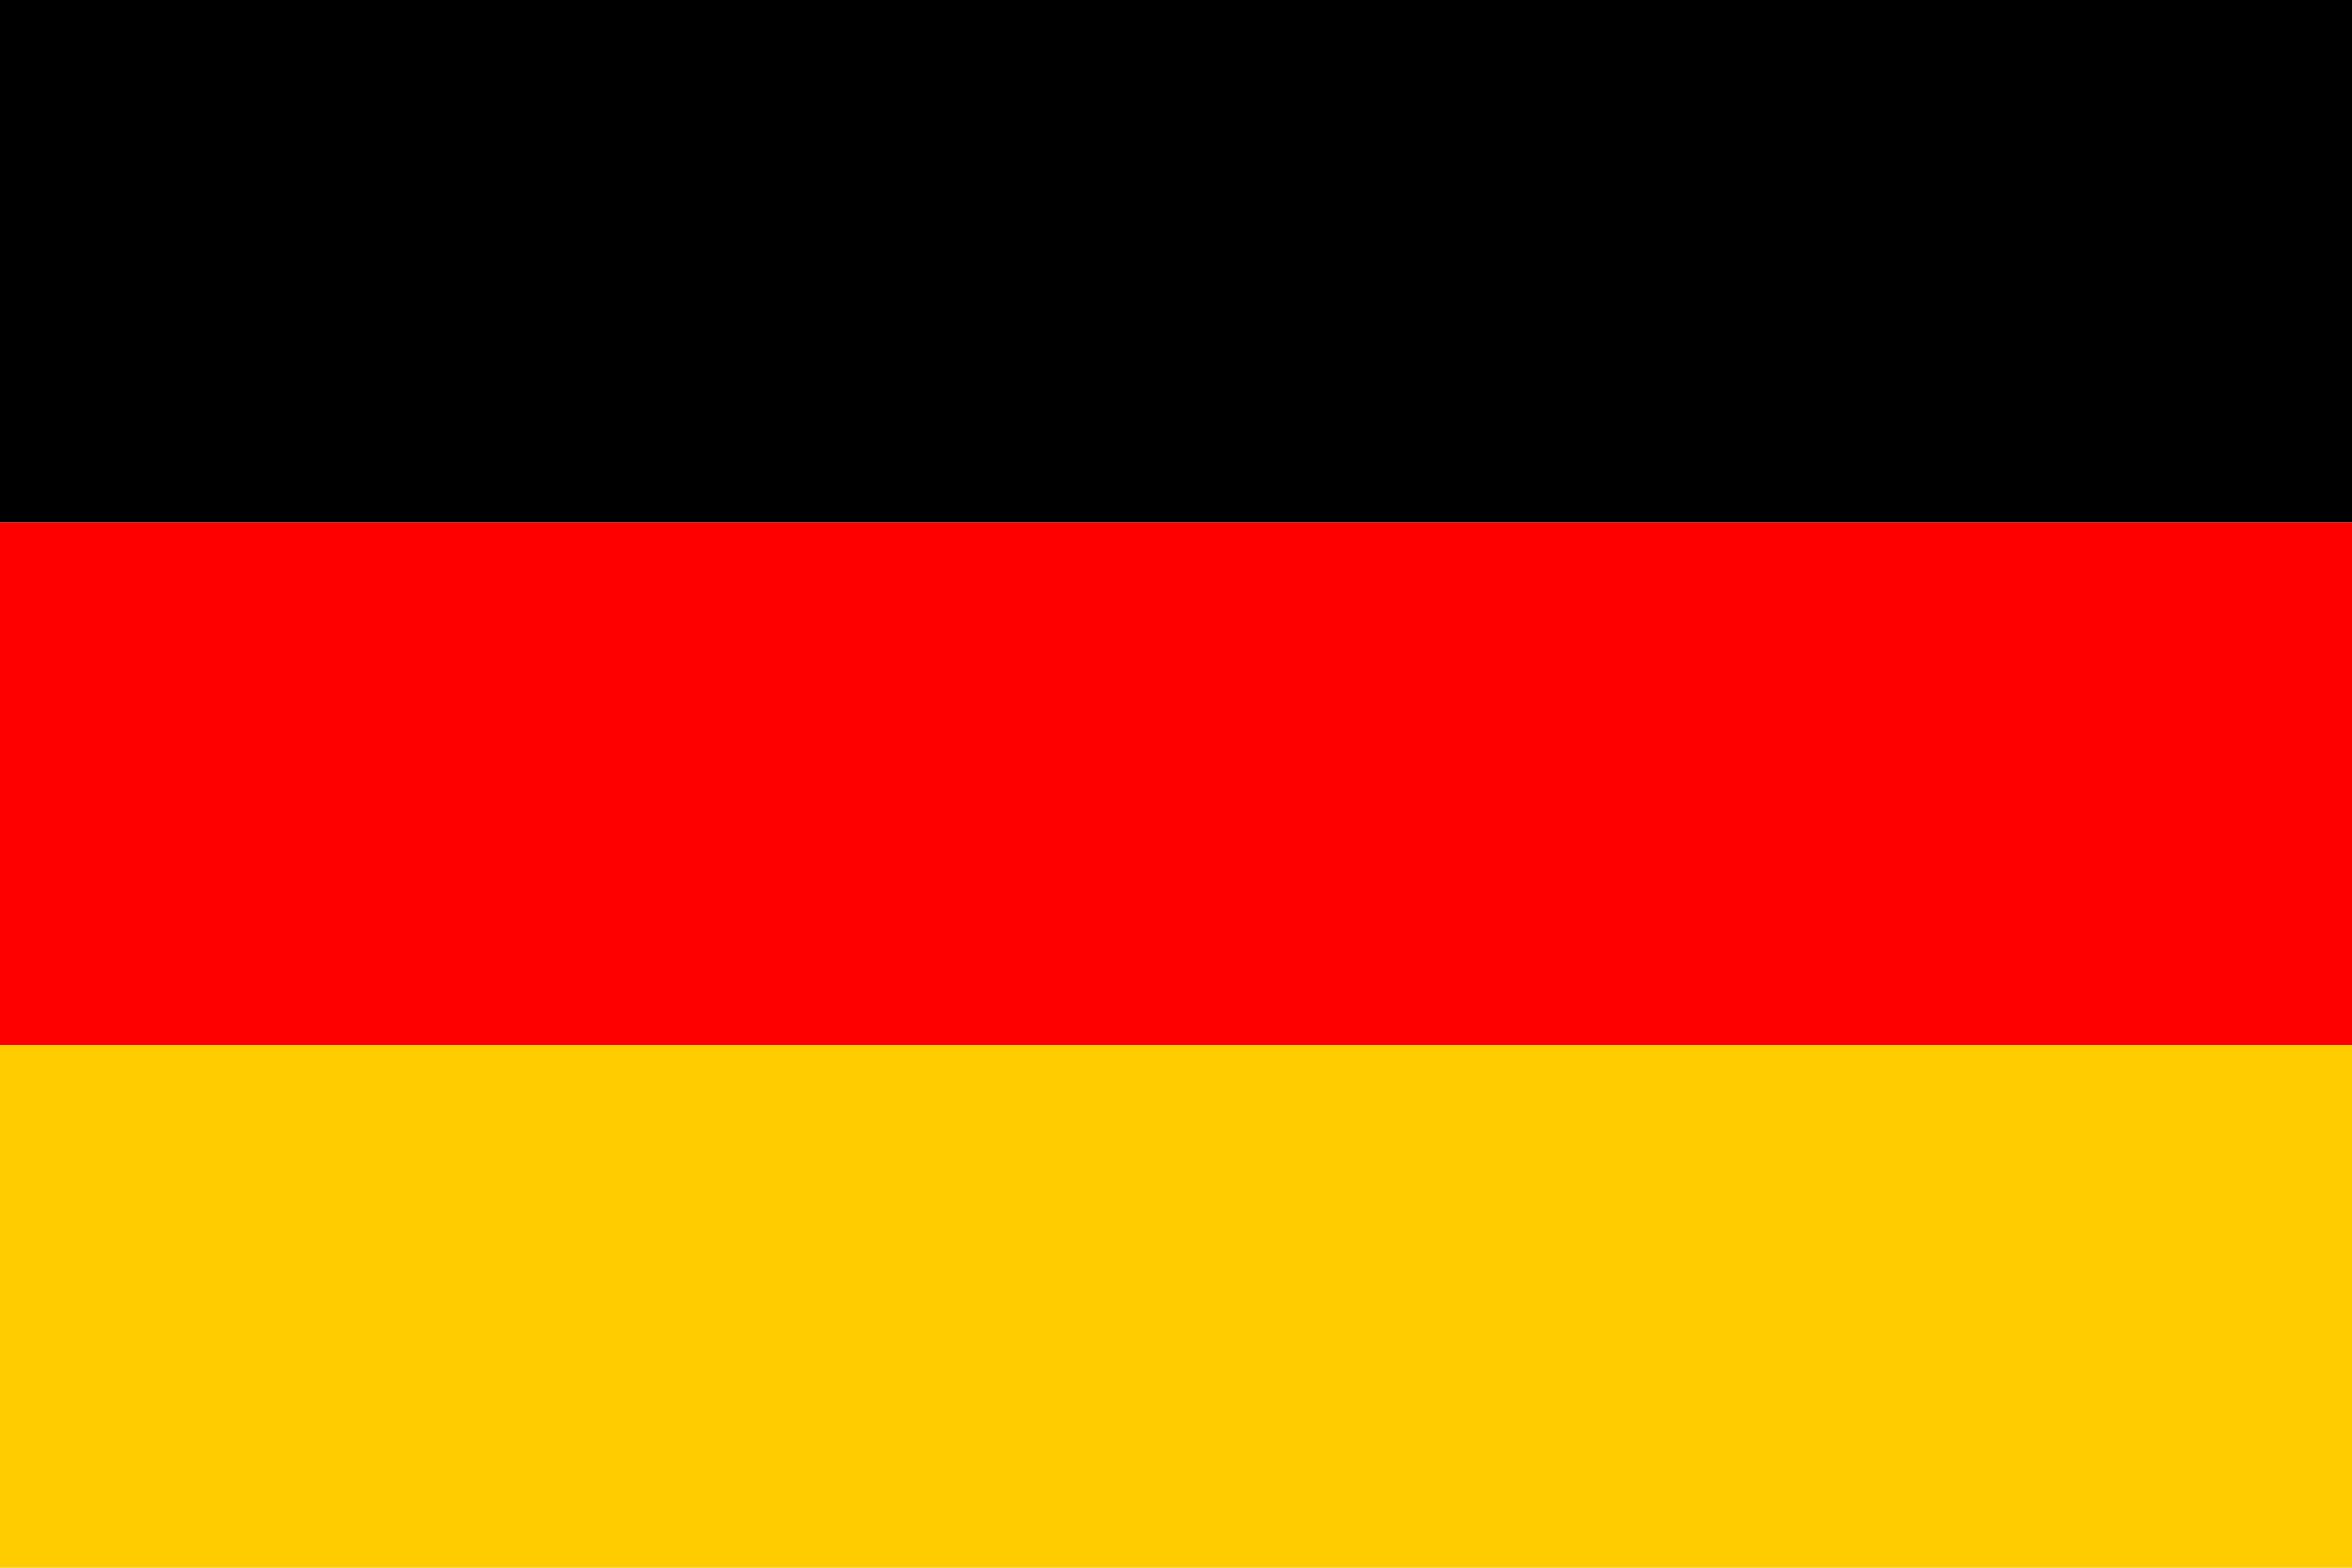
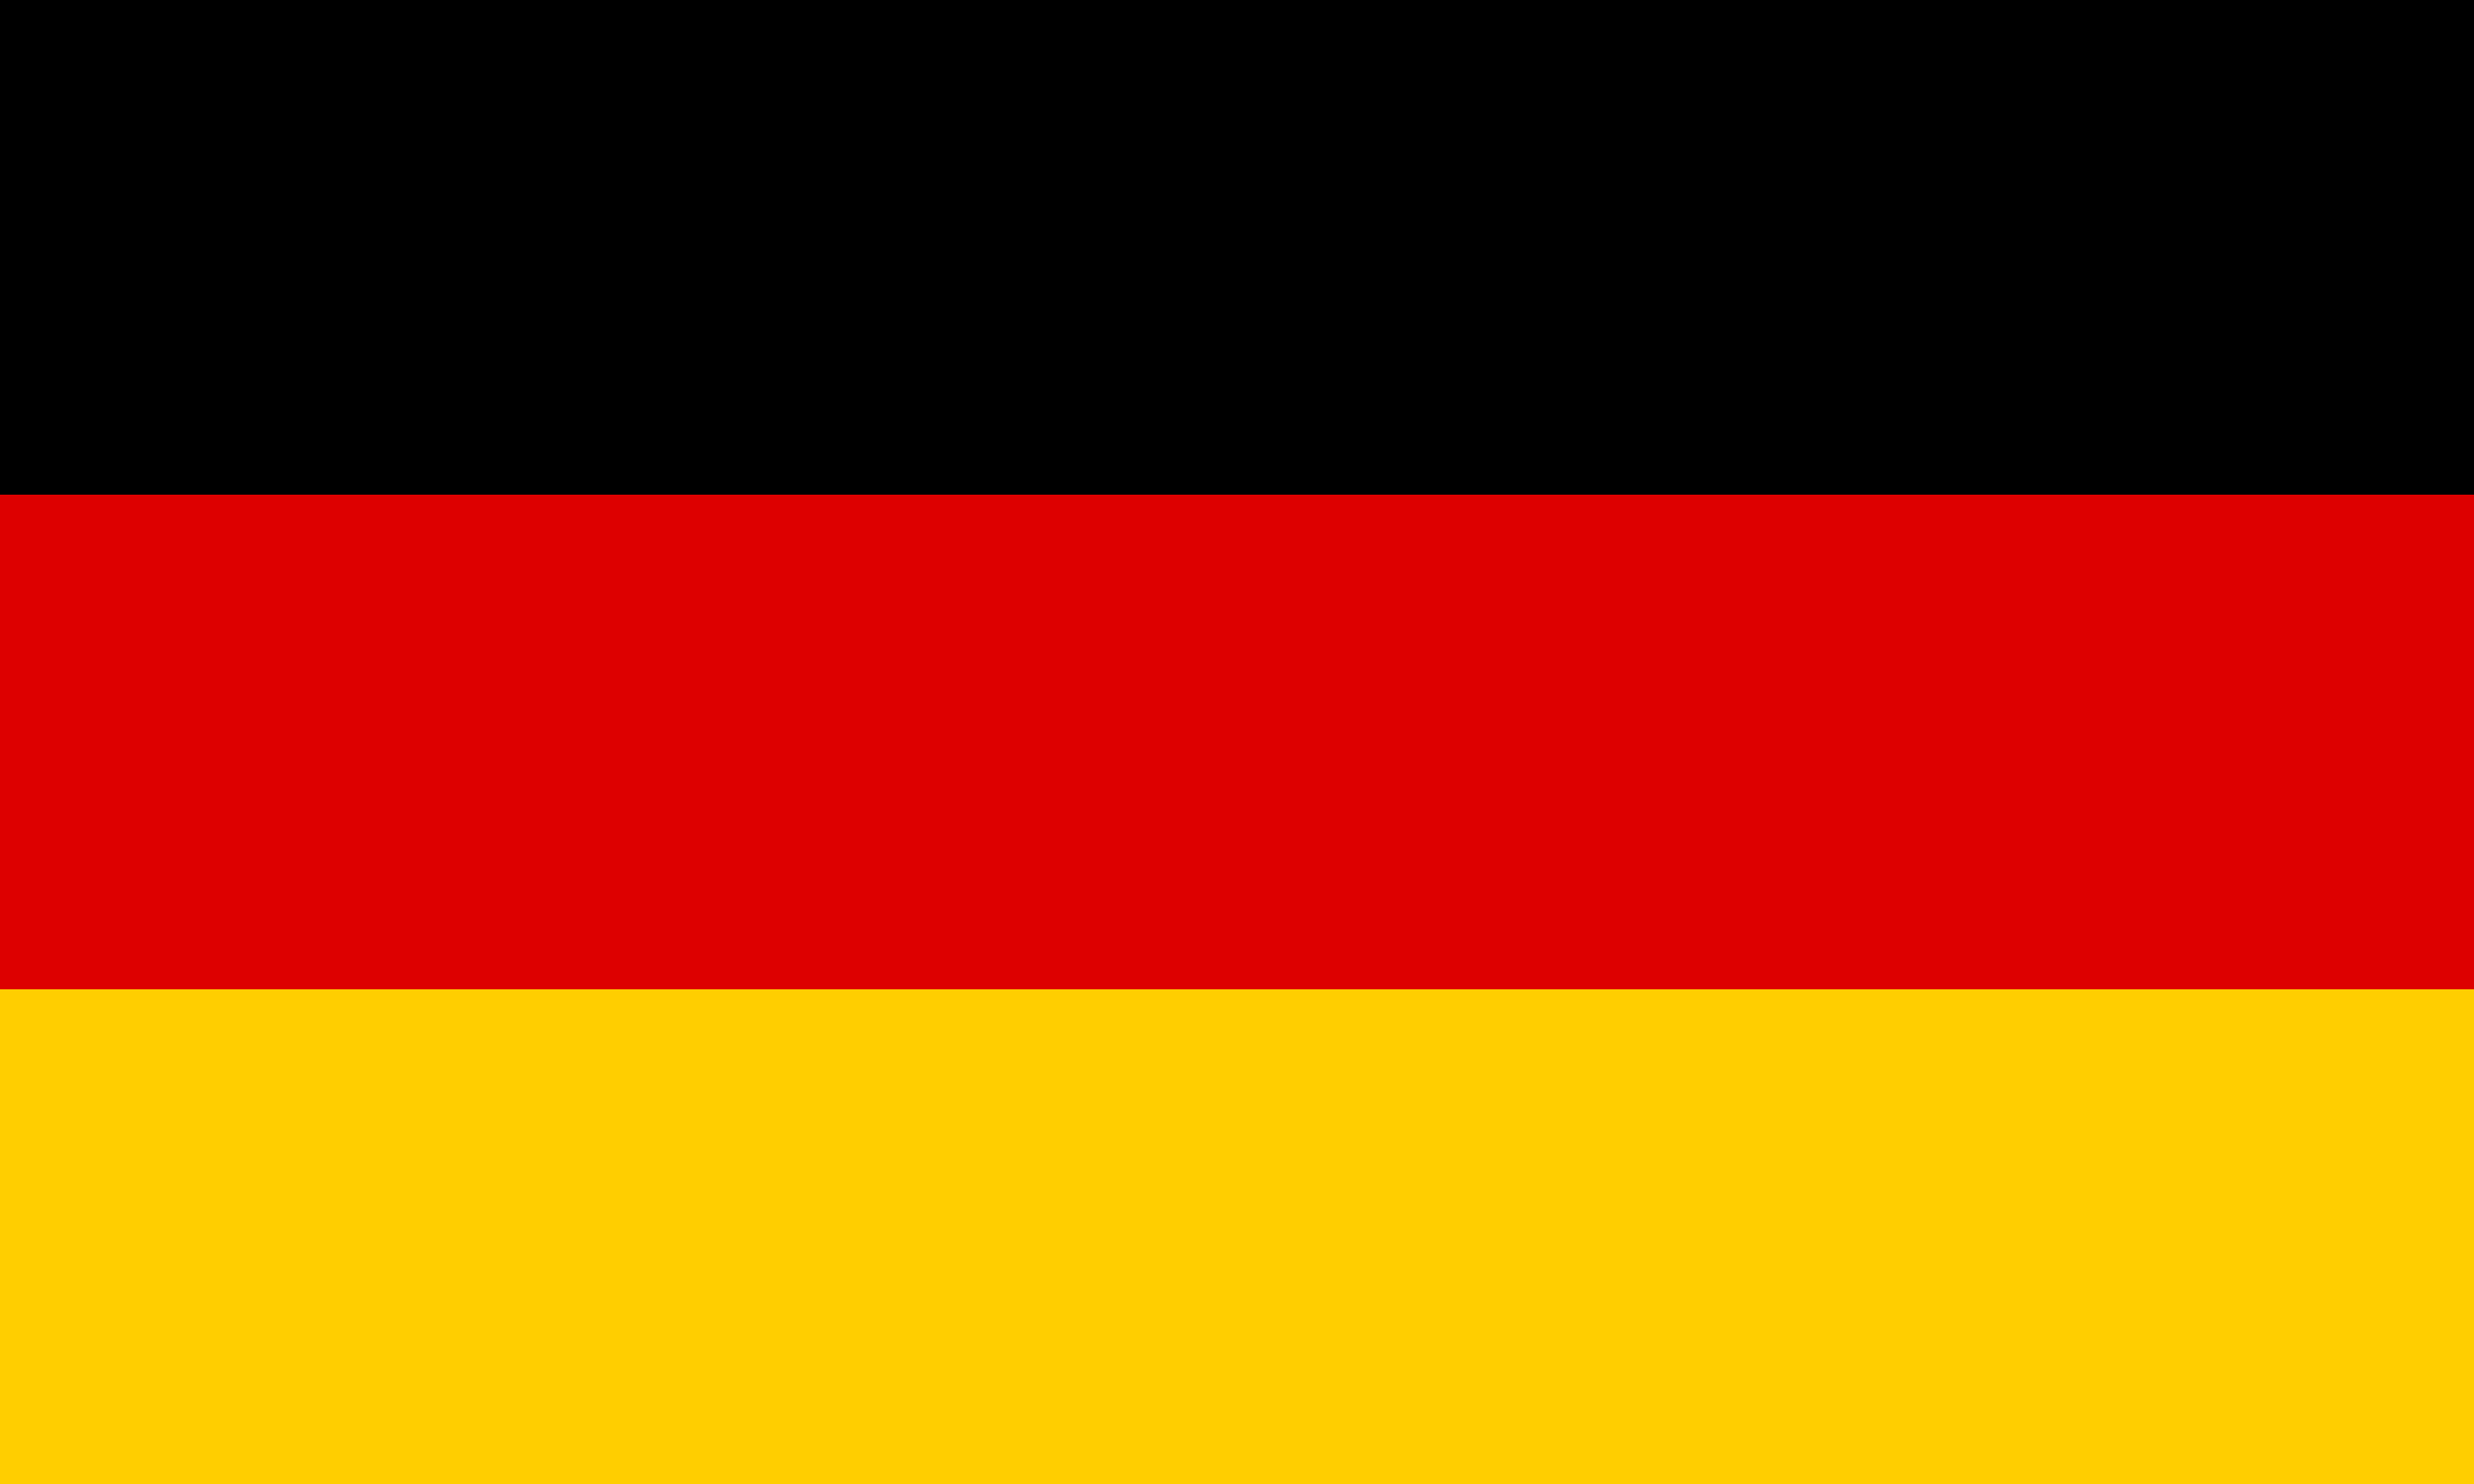
- <svg xmlns="http://www.w3.org/2000/svg" viewBox="0 0 900 600">
-   <rect width="900" height="200" fill="#000" />
-   <rect y="200" width="900" height="200" fill="#ff0000" />
-   <rect y="400" width="900" height="200" fill="#ffcc00" />
+ <svg xmlns="http://www.w3.org/2000/svg" width="1000" height="600" viewBox="0 0 5 3">
+   <path d="M0 0h5v3H0z" />
+   <path fill="#d00" d="M0 1h5v2H0z" />
+   <path fill="#ffce00" d="M0 2h5v1H0z" />
</svg>
